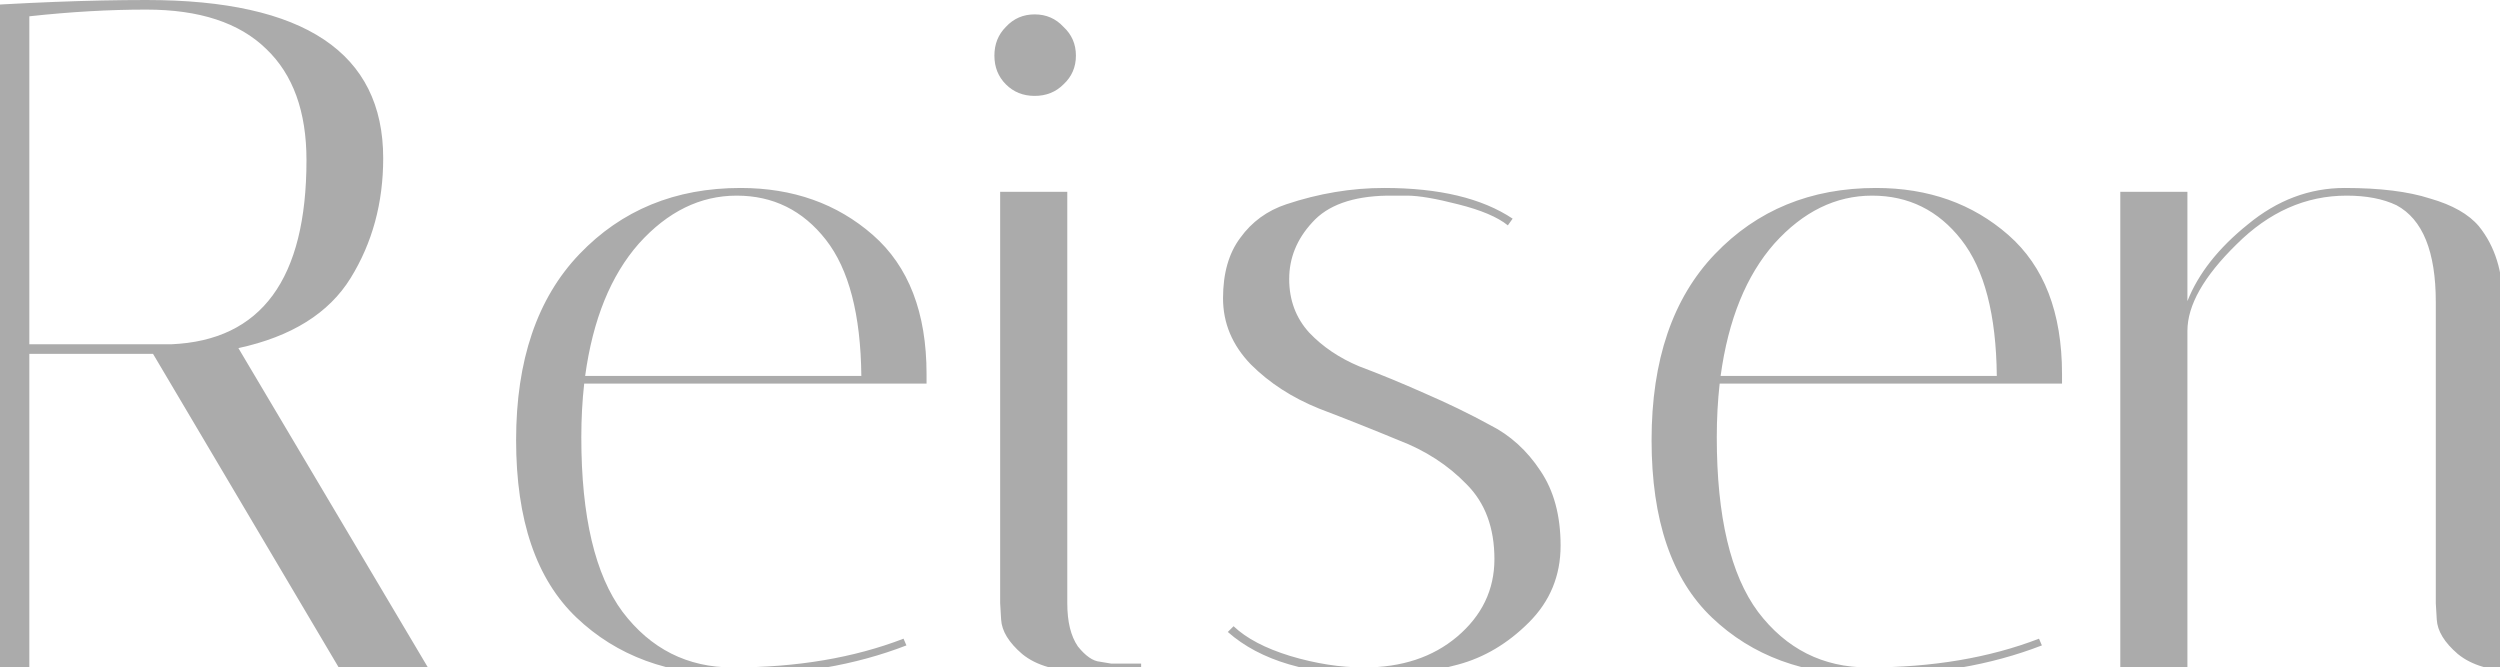
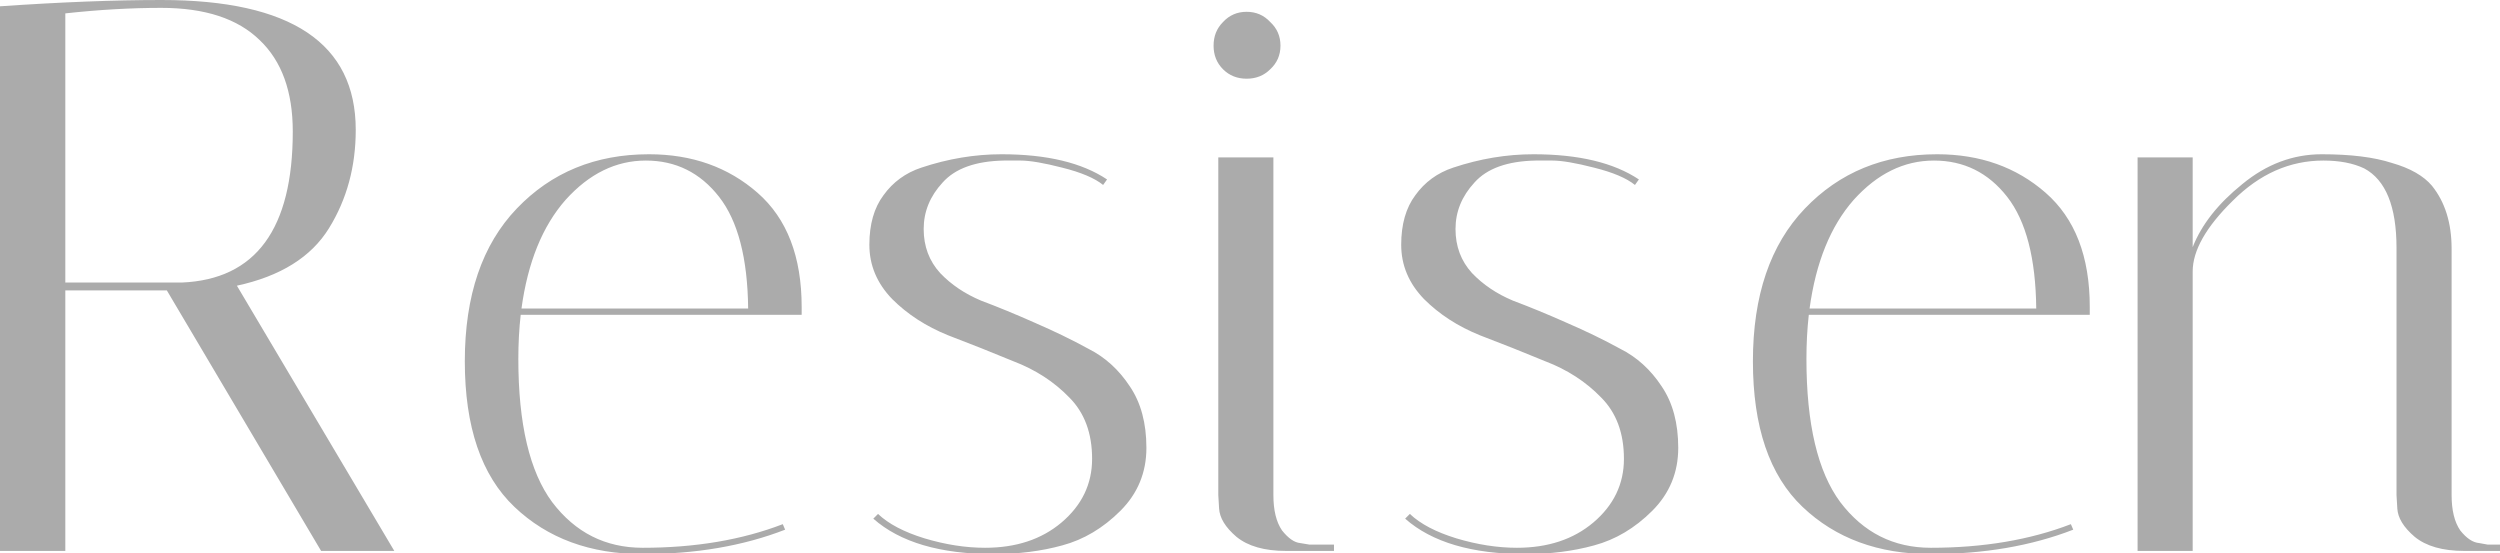
- <svg xmlns="http://www.w3.org/2000/svg" width="1512" height="403" viewBox="0 0 1512 403" fill="none">
-   <path opacity="0.4" d="M-30.4 4.64C14.453 1.547 54.087 -2.76566e-05 88.5 -2.76566e-05C184.007 -2.76566e-05 231.76 31.9 231.76 95.7C231.76 122.767 225.187 146.933 212.04 168.2C198.893 189.467 176.273 203.58 144.18 210.54L260.18 406H206.24L92.56 214.02H17.74V406H-30.4V4.64ZM88.5 5.8C66.073 5.8 42.487 7.153 17.74 9.86V208.22H103.58C158.1 205.9 185.36 168.78 185.36 96.86C185.36 67.473 177.24 45.047 161 29.58C144.76 13.727 120.593 5.8 88.5 5.8ZM351.58 264.48C351.58 312.427 359.893 347.613 376.52 370.04C393.533 392.467 415.767 403.68 443.22 403.68C481.887 403.68 516.3 397.88 546.46 386.28L548.2 390.34C517.267 402.327 482.273 408.32 443.22 408.32C404.553 408.32 373.04 396.72 348.68 373.52C324.32 350.32 312.14 314.553 312.14 266.22C312.14 217.887 324.9 180.38 350.42 153.7C375.94 127.02 408.42 113.68 447.86 113.68C479.567 113.68 506.247 123.153 527.9 142.1C549.553 161.047 560.38 189.08 560.38 226.2C560.38 228.133 560.38 230.067 560.38 232H353.32C352.16 242.44 351.58 253.267 351.58 264.48ZM520.94 227.36C520.553 190.24 513.4 162.787 499.48 145C485.56 127.213 467.58 118.32 445.54 118.32C423.5 118.32 403.78 127.987 386.38 147.32C369.367 166.653 358.54 193.333 353.9 227.36H520.94ZM654.775 406C638.922 406 626.742 402.52 618.235 395.56C610.115 388.6 605.862 381.64 605.475 374.68L604.895 364.82V116H645.495V364.82C645.495 376.033 647.622 384.733 651.875 390.92C656.515 396.72 660.962 399.813 665.215 400.2L672.175 401.36H690.155V406H654.775ZM608.375 51.04C603.735 46.4 601.415 40.6 601.415 33.64C601.415 26.68 603.735 20.88 608.375 16.24C613.015 11.213 618.815 8.7 625.775 8.7C632.735 8.7 638.535 11.213 643.175 16.24C648.202 20.88 650.715 26.68 650.715 33.64C650.715 40.6 648.202 46.4 643.175 51.04C638.535 55.68 632.735 58 625.775 58C618.815 58 613.015 55.68 608.375 51.04ZM911.946 136.3C905.759 131.273 895.706 127.02 881.786 123.54C868.253 120.06 858.006 118.32 851.046 118.32C844.086 118.32 840.026 118.32 838.866 118.32C817.986 118.707 802.906 124.12 793.626 134.56C784.346 144.613 779.706 156.02 779.706 168.78C779.706 181.54 783.766 192.367 791.886 201.26C800.006 209.767 810.059 216.533 822.046 221.56C834.419 226.2 847.566 231.613 861.486 237.8C875.793 243.987 888.939 250.367 900.926 256.94C913.299 263.127 923.546 272.407 931.666 284.78C939.786 296.767 943.846 311.847 943.846 330.02C943.846 348.193 937.466 363.66 924.706 376.42C911.946 389.18 897.639 397.687 881.786 401.94C866.319 406.193 849.499 408.32 831.326 408.32C791.886 408.32 762.306 399.62 742.586 382.22L746.066 378.74C753.799 386.087 765.206 392.08 780.286 396.72C795.753 401.36 810.639 403.68 824.946 403.68C847.759 403.68 866.513 397.493 881.206 385.12C896.286 372.36 903.826 356.7 903.826 338.14C903.826 319.193 898.219 304.113 887.006 292.9C875.793 281.3 862.066 272.407 845.826 266.22C829.973 259.647 813.926 253.267 797.686 247.08C781.446 240.507 767.719 231.613 756.506 220.4C745.293 208.8 739.686 195.46 739.686 180.38C739.686 165.3 743.166 153.12 750.126 143.84C757.086 134.173 766.366 127.407 777.966 123.54C797.686 116.967 817.406 113.68 837.126 113.68C870.379 113.68 896.286 119.867 914.846 132.24L911.946 136.3ZM1038.31 264.48C1038.31 312.427 1046.63 347.613 1063.25 370.04C1080.27 392.467 1102.5 403.68 1129.95 403.68C1168.62 403.68 1203.03 397.88 1233.19 386.28L1234.93 390.34C1204 402.327 1169.01 408.32 1129.95 408.32C1091.29 408.32 1059.77 396.72 1035.41 373.52C1011.05 350.32 998.873 314.553 998.873 266.22C998.873 217.887 1011.63 180.38 1037.15 153.7C1062.67 127.02 1095.15 113.68 1134.59 113.68C1166.3 113.68 1192.98 123.153 1214.63 142.1C1236.29 161.047 1247.11 189.08 1247.11 226.2C1247.11 228.133 1247.11 230.067 1247.11 232H1040.05C1038.89 242.44 1038.31 253.267 1038.31 264.48ZM1207.67 227.36C1207.29 190.24 1200.13 162.787 1186.21 145C1172.29 127.213 1154.31 118.32 1132.27 118.32C1110.23 118.32 1090.51 127.987 1073.11 147.32C1056.1 166.653 1045.27 193.333 1040.63 227.36H1207.67ZM1523.05 406C1507.2 406 1495.02 402.52 1486.51 395.56C1478.39 388.6 1474.14 381.64 1473.75 374.68L1473.17 364.82V182.7C1473.17 152.153 1465.24 132.627 1449.39 124.12C1441.27 120.253 1431.22 118.32 1419.23 118.32C1394.48 118.32 1372.25 128.18 1352.53 147.9C1332.81 167.233 1322.95 184.633 1322.95 200.1V406H1282.35V116H1322.95V182.12C1329.52 165.493 1341.7 150.027 1359.49 135.72C1377.28 121.027 1396.8 113.68 1418.07 113.68C1439.34 113.68 1456.54 115.807 1469.69 120.06C1483.22 123.927 1493.08 129.533 1499.27 136.88C1508.94 148.867 1513.77 164.333 1513.77 183.28V364.82C1513.77 376.033 1515.9 384.733 1520.15 390.92C1524.79 396.72 1529.43 399.813 1534.07 400.2L1540.45 401.36H1558.43V406H1523.05Z" fill="#2D2D2D" />
+ <svg xmlns="http://www.w3.org/2000/svg" width="1512" height="334" viewBox="0 0 1512 334" fill="none">
+   <path opacity="0.4" d="M0 3.808C36.811 1.27 69.338 0 97.58 0C175.962 0 215.152 26.18 215.152 78.54C215.152 100.754 209.758 120.587 198.968 138.04C188.179 155.494 169.615 167.076 143.276 172.788L238.476 333.2H194.208L100.912 175.644H39.508V333.2H0V3.808ZM97.58 4.76C79.175 4.76 59.818 5.871 39.508 8.092V170.884H109.956C154.7 168.98 177.072 138.516 177.072 79.492C177.072 55.375 170.408 36.969 157.08 24.276C143.752 11.265 123.919 4.76 97.58 4.76ZM313.487 217.056C313.487 256.406 320.31 285.283 333.955 303.688C347.918 322.094 366.164 331.296 388.695 331.296C420.428 331.296 448.671 326.536 473.423 317.016L474.851 320.348C449.464 330.186 420.746 335.104 388.695 335.104C356.962 335.104 331.099 325.584 311.107 306.544C291.115 287.504 281.119 258.151 281.119 218.484C281.119 178.818 291.591 148.036 312.535 126.14C333.479 104.244 360.135 93.296 392.503 93.296C418.524 93.296 440.42 101.071 458.191 116.62C475.962 132.17 484.847 155.176 484.847 185.64C484.847 187.227 484.847 188.814 484.847 190.4H314.915C313.963 198.968 313.487 207.854 313.487 217.056ZM452.479 186.592C452.162 156.128 446.291 133.598 434.867 119C423.443 104.403 408.687 97.104 390.599 97.104C372.511 97.104 356.327 105.038 342.047 120.904C328.084 136.771 319.199 158.667 315.391 186.592H452.479ZM667.166 111.86C662.089 107.735 653.838 104.244 642.414 101.388C631.308 98.532 622.898 97.104 617.186 97.104C611.474 97.104 608.142 97.104 607.19 97.104C590.054 97.421 577.678 101.864 570.062 110.432C562.446 118.683 558.638 128.044 558.638 138.516C558.638 148.988 561.97 157.874 568.634 165.172C575.298 172.154 583.549 177.707 593.386 181.832C603.541 185.64 614.33 190.083 625.754 195.16C637.496 200.238 648.285 205.474 658.122 210.868C668.277 215.946 676.686 223.562 683.35 233.716C690.014 243.554 693.346 255.93 693.346 270.844C693.346 285.759 688.11 298.452 677.638 308.924C667.166 319.396 655.425 326.378 642.414 329.868C629.721 333.359 615.917 335.104 601.002 335.104C568.634 335.104 544.358 327.964 528.174 313.684L531.03 310.828C537.377 316.858 546.738 321.776 559.114 325.584C571.808 329.392 584.025 331.296 595.766 331.296C614.489 331.296 629.88 326.219 641.938 316.064C654.314 305.592 660.502 292.74 660.502 277.508C660.502 261.959 655.901 249.583 646.698 240.38C637.496 230.86 626.23 223.562 612.902 218.484C599.892 213.09 586.722 207.854 573.394 202.776C560.066 197.382 548.801 190.083 539.598 180.88C530.396 171.36 525.794 160.412 525.794 148.036C525.794 135.66 528.65 125.664 534.362 118.048C540.074 110.115 547.69 104.562 557.21 101.388C573.394 95.993 589.578 93.296 605.762 93.296C633.053 93.296 654.314 98.374 669.546 108.528L667.166 111.86ZM777.762 333.2C764.751 333.2 754.755 330.344 747.774 324.632C741.11 318.92 737.619 313.208 737.302 307.496L736.826 299.404V95.2H770.146V299.404C770.146 308.607 771.891 315.747 775.382 320.824C779.19 325.584 782.839 328.123 786.33 328.44L792.042 329.392H806.798V333.2H777.762ZM739.682 41.888C735.874 38.08 733.97 33.32 733.97 27.608C733.97 21.896 735.874 17.136 739.682 13.328C743.49 9.203 748.25 7.14 753.962 7.14C759.674 7.14 764.434 9.203 768.242 13.328C772.367 17.136 774.43 21.896 774.43 27.608C774.43 33.32 772.367 38.08 768.242 41.888C764.434 45.696 759.674 47.6 753.962 47.6C748.25 47.6 743.49 45.696 739.682 41.888ZM988.82 111.86C983.742 107.735 975.492 104.244 964.068 101.388C952.961 98.532 944.552 97.104 938.84 97.104C933.128 97.104 929.796 97.104 928.844 97.104C911.708 97.421 899.332 101.864 891.716 110.432C884.1 118.683 880.292 128.044 880.292 138.516C880.292 148.988 883.624 157.874 890.288 165.172C896.952 172.154 905.202 177.707 915.04 181.832C925.194 185.64 935.984 190.083 947.408 195.16C959.149 200.238 969.938 205.474 979.776 210.868C989.93 215.946 998.34 223.562 1005 233.716C1011.67 243.554 1015 255.93 1015 270.844C1015 285.759 1009.76 298.452 999.292 308.924C988.82 319.396 977.078 326.378 964.068 329.868C951.374 333.359 937.57 335.104 922.656 335.104C890.288 335.104 866.012 327.964 849.828 313.684L852.684 310.828C859.03 316.858 868.392 321.776 880.768 325.584C893.461 329.392 905.678 331.296 917.42 331.296C936.142 331.296 951.533 326.219 963.592 316.064C975.968 305.592 982.156 292.74 982.156 277.508C982.156 261.959 977.554 249.583 968.352 240.38C959.149 230.86 947.884 223.562 934.556 218.484C921.545 213.09 908.376 207.854 895.048 202.776C881.72 197.382 870.454 190.083 861.252 180.88C852.049 171.36 847.448 160.412 847.448 148.036C847.448 135.66 850.304 125.664 856.016 118.048C861.728 110.115 869.344 104.562 878.864 101.388C895.048 95.993 911.232 93.296 927.416 93.296C954.706 93.296 975.968 98.374 991.2 108.528L988.82 111.86ZM1092.53 217.056C1092.53 256.406 1099.35 285.283 1113 303.688C1126.96 322.094 1145.21 331.296 1167.74 331.296C1199.47 331.296 1227.71 326.536 1252.46 317.016L1253.89 320.348C1228.51 330.186 1199.79 335.104 1167.74 335.104C1136 335.104 1110.14 325.584 1090.15 306.544C1070.16 287.504 1060.16 258.151 1060.16 218.484C1060.16 178.818 1070.63 148.036 1091.58 126.14C1112.52 104.244 1139.18 93.296 1171.54 93.296C1197.57 93.296 1219.46 101.071 1237.23 116.62C1255 132.17 1263.89 155.176 1263.89 185.64C1263.89 187.227 1263.89 188.814 1263.89 190.4H1093.96C1093 198.968 1092.53 207.854 1092.53 217.056ZM1231.52 186.592C1231.2 156.128 1225.33 133.598 1213.91 119C1202.48 104.403 1187.73 97.104 1169.64 97.104C1151.55 97.104 1135.37 105.038 1121.09 120.904C1107.13 136.771 1098.24 158.667 1094.43 186.592H1231.52ZM1490.35 333.2C1477.33 333.2 1467.34 330.344 1460.36 324.632C1453.69 318.92 1450.2 313.208 1449.89 307.496L1449.41 299.404V149.94C1449.41 124.871 1442.9 108.846 1429.89 101.864C1423.23 98.691 1414.98 97.104 1405.14 97.104C1384.83 97.104 1366.59 105.196 1350.4 121.38C1334.22 137.247 1326.13 151.527 1326.13 164.22V333.2H1292.81V95.2H1326.13V149.464C1331.52 135.819 1341.52 123.126 1356.11 111.384C1370.71 99.326 1386.74 93.296 1404.19 93.296C1421.64 93.296 1435.76 95.041 1446.55 98.532C1457.66 101.706 1465.75 106.307 1470.83 112.336C1478.76 122.174 1482.73 134.867 1482.73 150.416V299.404C1482.73 308.607 1484.47 315.747 1487.97 320.824C1491.77 325.584 1495.58 328.123 1499.39 328.44L1504.63 329.392H1519.38V333.2H1490.35Z" fill="#2D2D2D" />
</svg>
